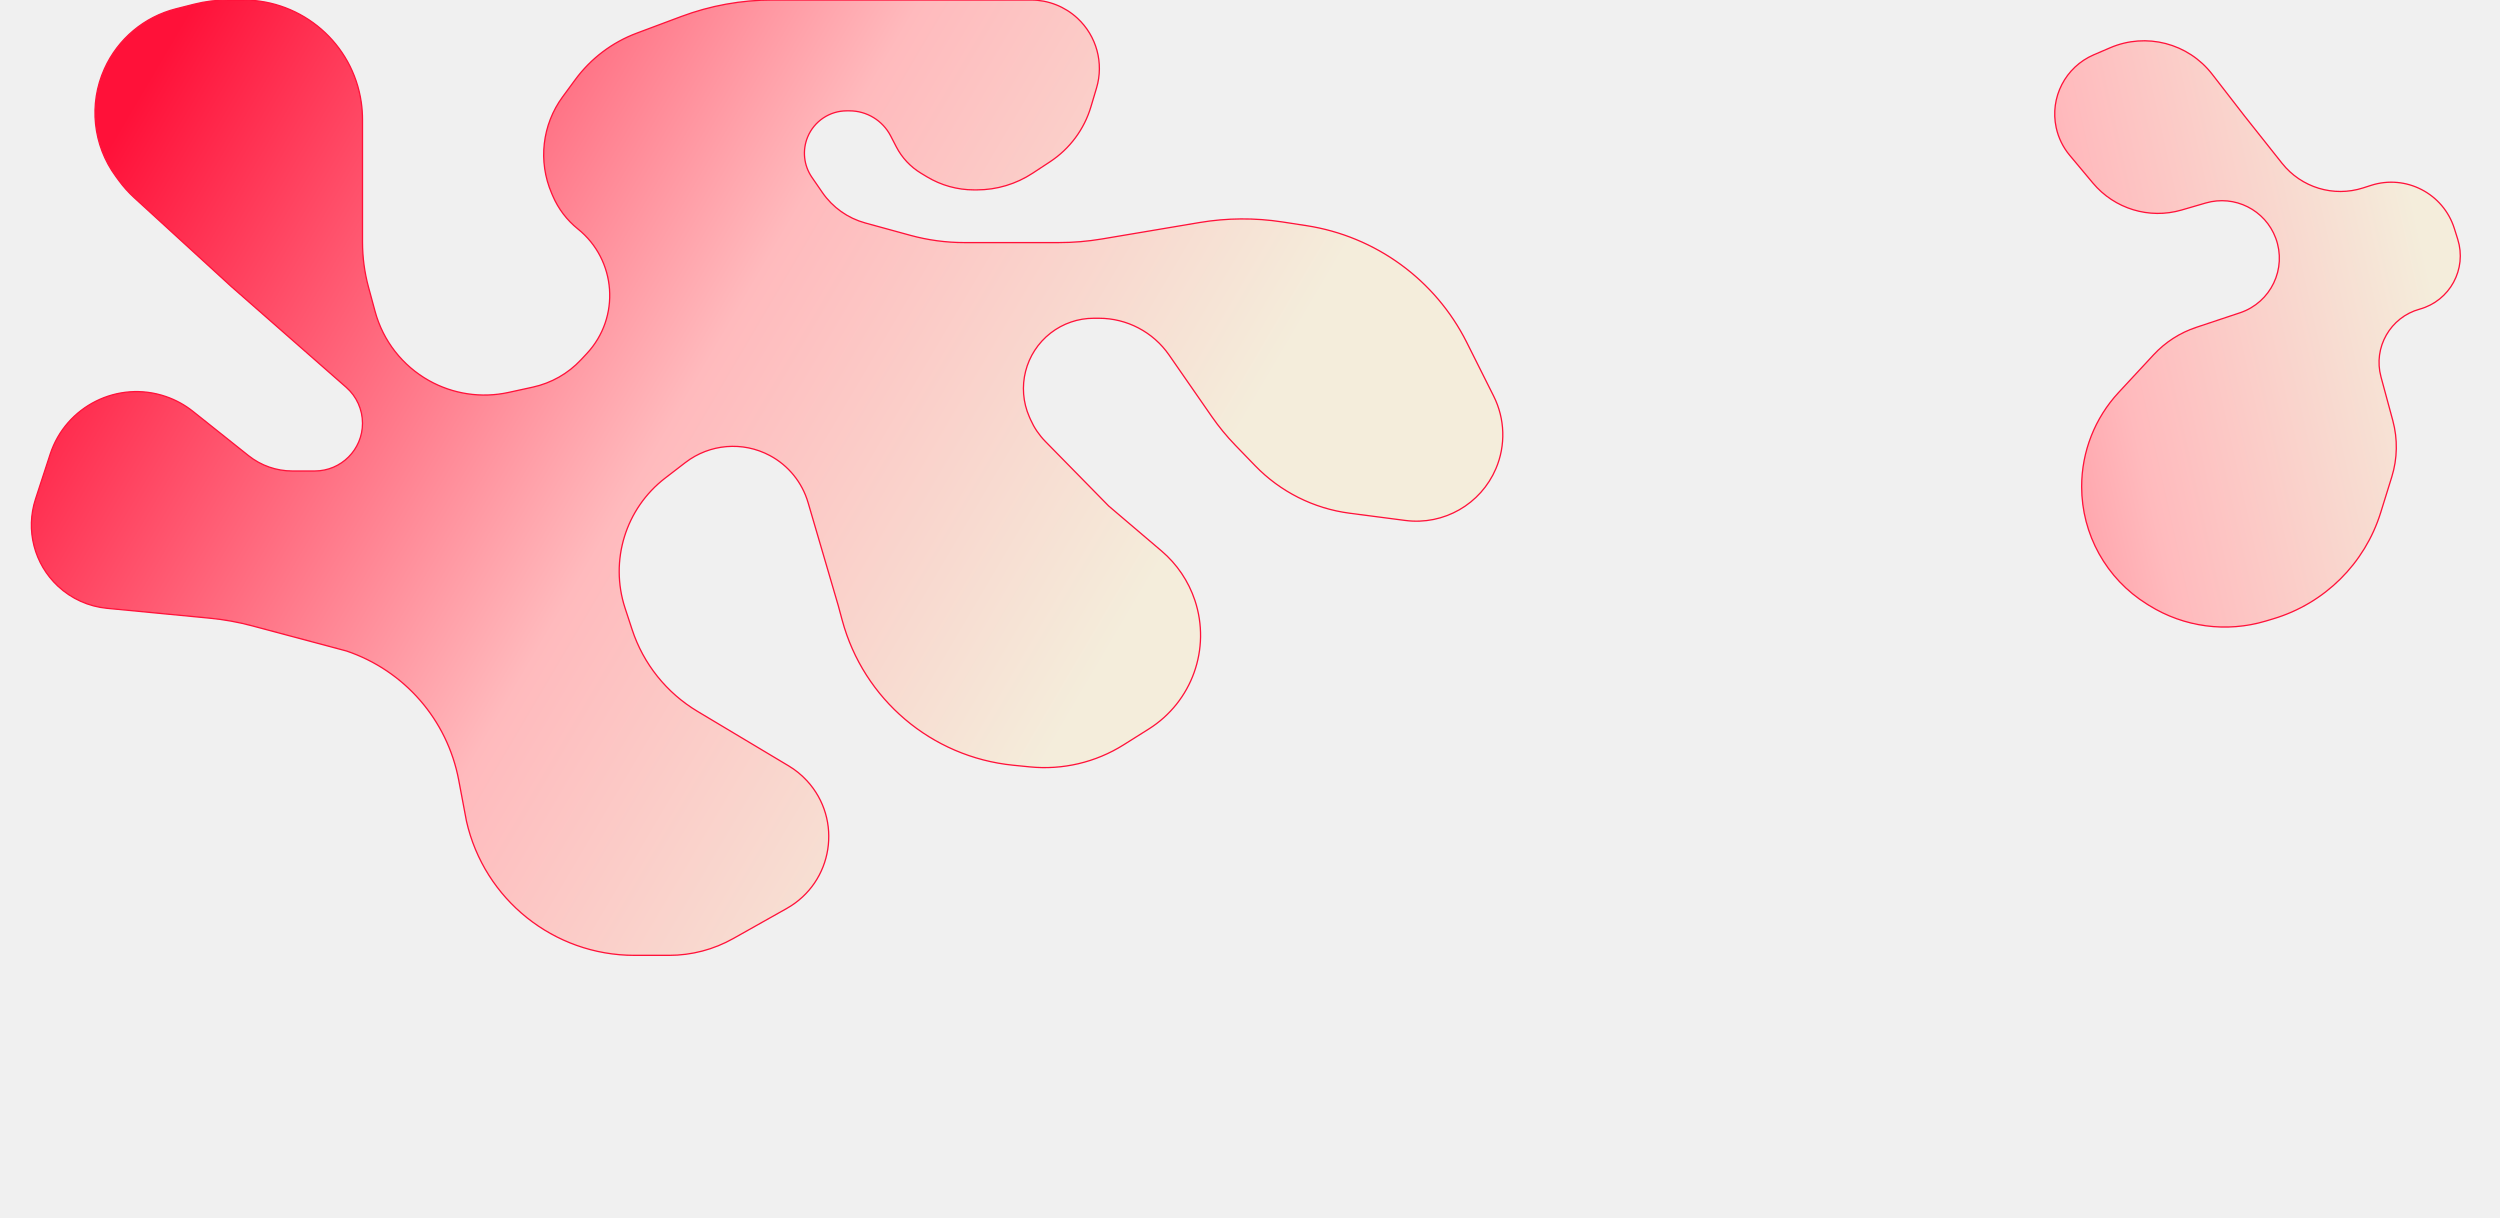
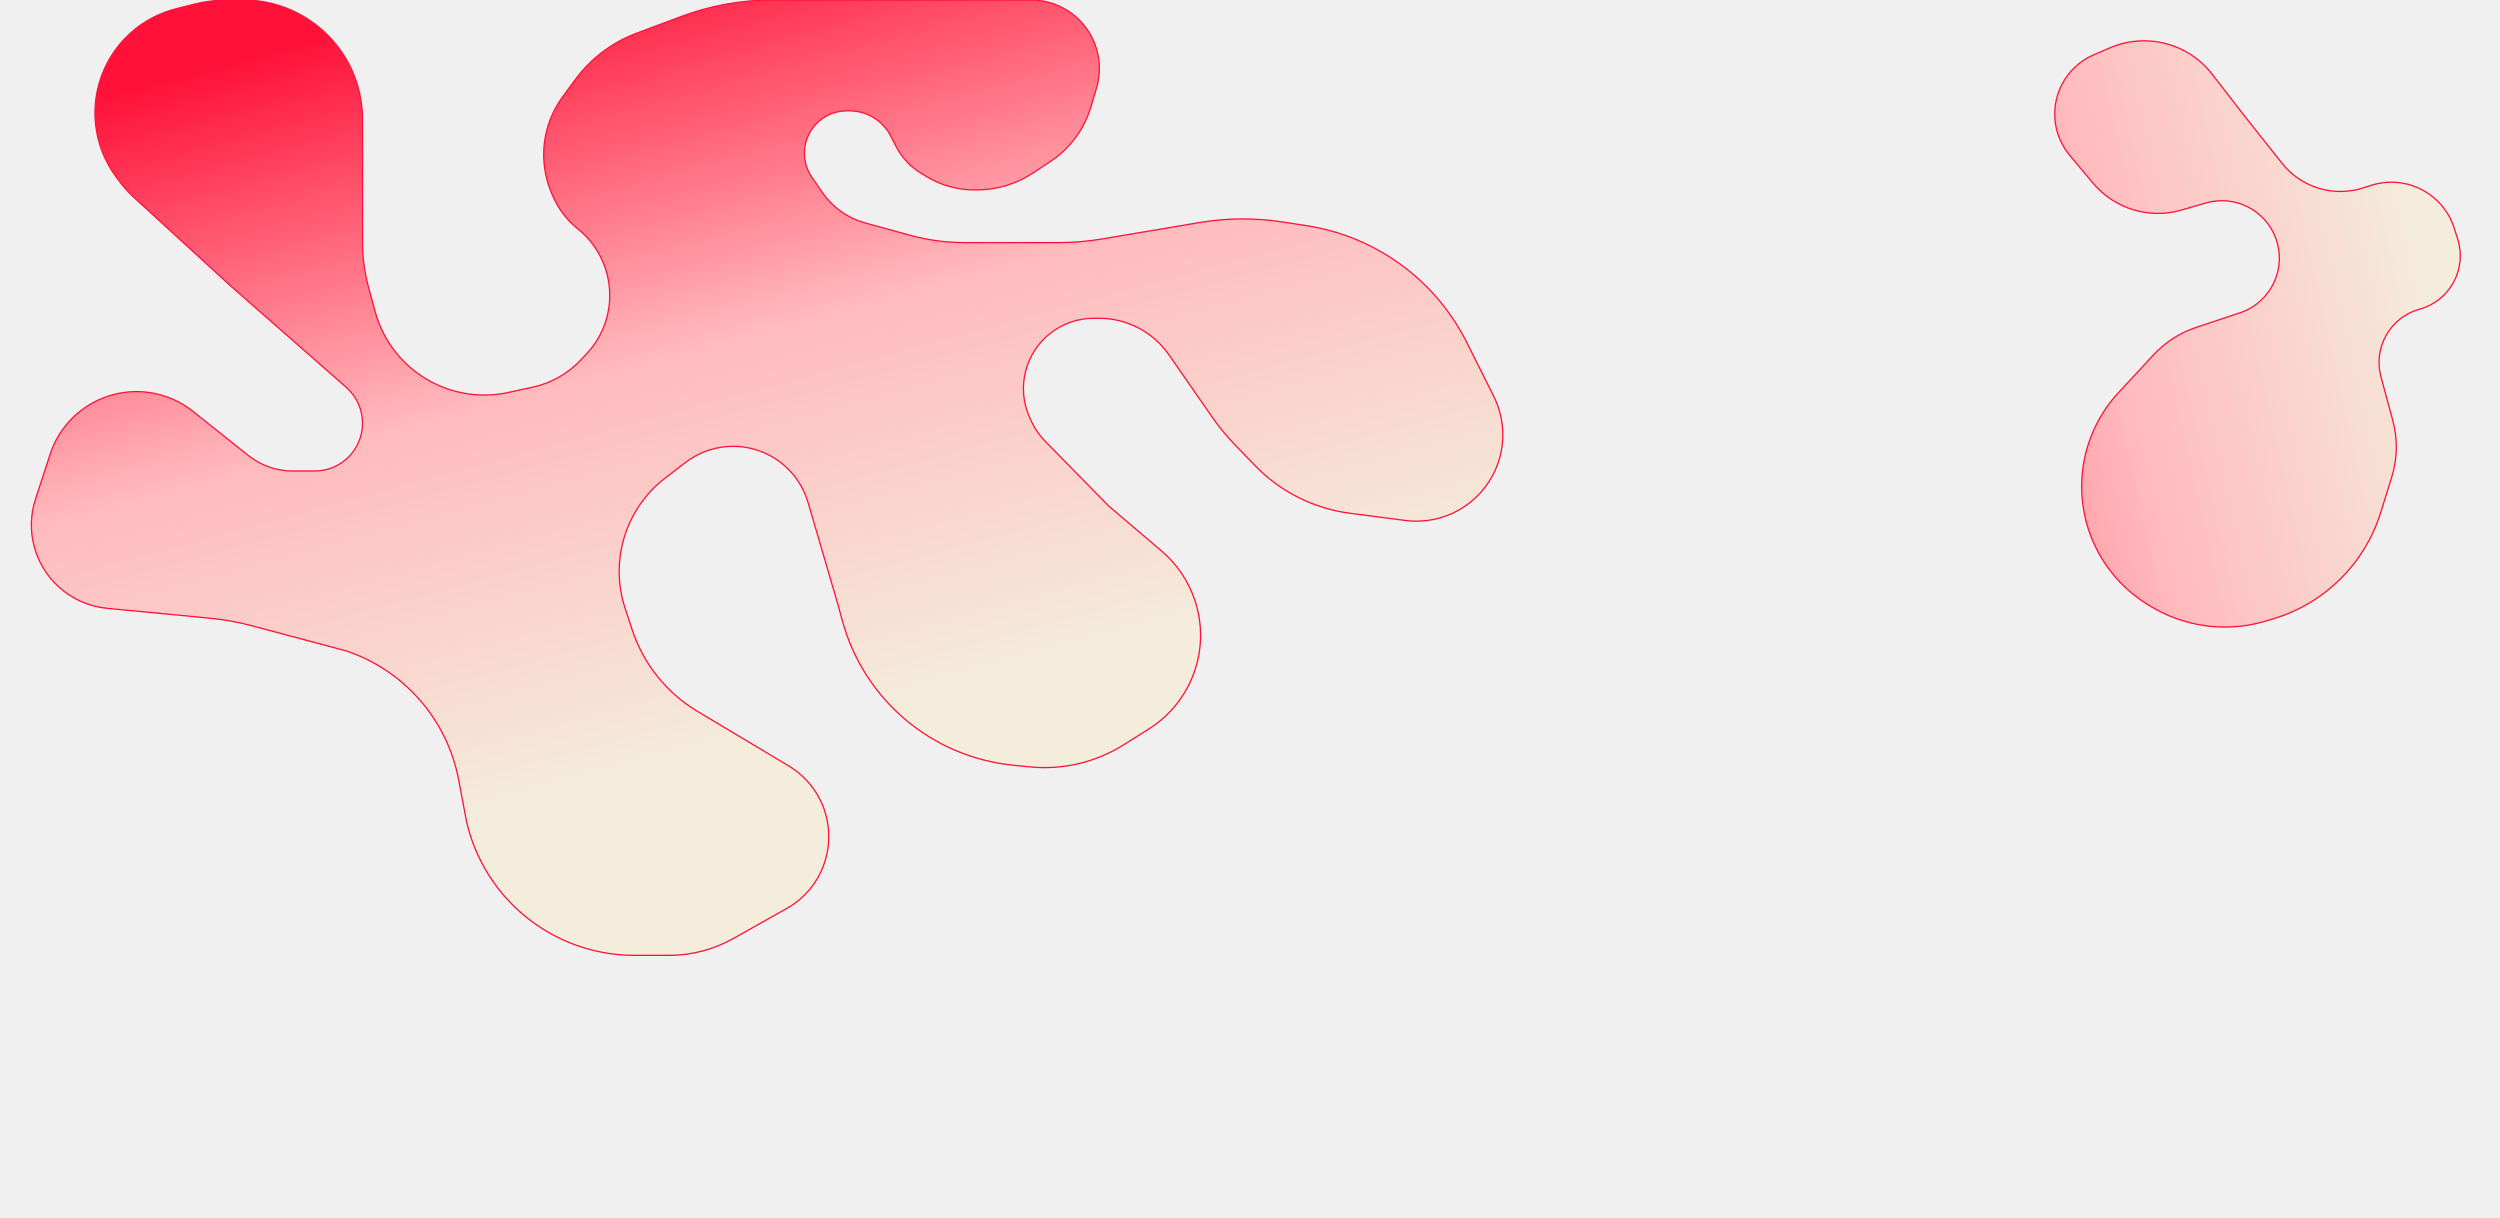
<svg xmlns="http://www.w3.org/2000/svg" width="1920" height="935" viewBox="0 0 1920 935" fill="none">
  <g clip-path="url(#clip0_52_811)">
    <path d="M186.686 0H174.951C166.25 0 157.583 1.079 149.148 3.211L135.167 6.746C110.763 12.916 90.515 29.898 80.189 52.855C68.006 79.943 71.336 111.492 88.907 135.439L91.319 138.725C94.787 143.453 98.713 147.828 103.038 151.787L177.548 219.991L265.911 297.488C273.848 304.449 278.4 314.494 278.4 325.052C278.4 345.3 261.985 361.715 241.737 361.715H224.508C212.307 361.715 200.467 357.575 190.925 349.972L148.237 315.96C141.992 310.984 134.939 307.118 127.385 304.53C90.588 291.925 50.592 311.868 38.516 348.842L27.267 383.282C19.505 407.048 26.233 433.159 44.515 450.214C54.864 459.869 68.112 465.836 82.201 467.19L161.095 474.768C172.045 475.82 182.889 477.774 193.518 480.609L266.108 499.972C310.634 515.016 343.582 552.911 352.291 599.096L358.244 630.661C371.877 690.923 425.425 733.711 487.211 733.711H513.858C531.128 733.711 548.107 729.262 563.158 720.793L604.233 697.68C639.864 677.631 647.426 629.568 619.673 599.546C615.573 595.111 610.86 591.285 605.676 588.186L535.698 546.345C511.948 532.145 494.118 509.853 485.484 483.563L480.066 467.065C468.091 430.603 480.438 390.554 510.864 367.164L526.39 355.228C545.068 340.871 570.416 338.764 591.207 349.842C605.459 357.435 616.05 370.449 620.59 385.946L643.779 465.103L646.822 476.377C663.224 537.133 715.463 581.433 778.082 587.689L790.882 588.968C816.124 591.49 841.488 585.525 862.961 572.018L882.299 559.854C915.452 538.999 930.057 498.187 917.663 461.033C912.759 446.332 903.929 433.252 892.127 423.208L851.463 388.602L802.854 339.05C798.054 334.157 794.18 328.434 791.42 322.16L790.567 320.221C780.584 297.528 787.323 270.953 806.914 255.759C816.39 248.411 828.04 244.422 840.031 244.422H843.969C865.454 244.422 885.575 254.953 897.821 272.607L930.64 319.919C936.055 327.726 942.096 335.081 948.703 341.911L963.94 357.665C983.314 377.695 1008.91 390.56 1036.55 394.154L1079.28 399.712C1108.79 403.55 1137.24 387.262 1148.88 359.871C1156.49 341.967 1155.85 321.626 1147.14 304.233L1126.5 263.03C1102.4 214.904 1056.46 181.451 1003.26 173.281L984.811 170.447C963.729 167.21 942.265 167.366 921.232 170.909L846.324 183.527C835.347 185.376 824.234 186.305 813.102 186.305H740.623C726.602 186.305 712.645 184.428 699.122 180.723L664.476 171.231C651.11 167.569 639.469 159.298 631.613 147.882L623.538 136.149C617.274 127.047 616.053 115.39 620.294 105.188C625.344 93.041 637.207 85.126 650.362 85.126H652.39C665.704 85.126 677.905 92.555 684.018 104.382L688.346 112.755C692.683 121.146 699.261 128.17 707.35 133.047L711.907 135.794C722.8 142.363 735.28 145.834 748 145.834H750.247C765.47 145.834 780.36 141.378 793.08 133.017L806.415 124.252C821.537 114.312 832.664 99.352 837.834 82.009L842.137 67.574C847.848 48.414 842.194 27.672 827.55 14.061C817.826 5.023 805.043 0 791.768 0H593.253C569.321 0 545.583 4.295 523.168 12.682L488.989 25.47C470.125 32.528 453.725 44.93 441.796 61.16L432.123 74.321C416.391 95.725 413.146 123.851 423.591 148.275L424.538 150.489C428.769 160.384 435.375 169.082 443.771 175.813C473.499 199.647 476.655 243.741 450.625 271.567L446.186 276.313C436.285 286.897 423.399 294.22 409.24 297.31L390.518 301.397C369.727 305.934 347.994 302.688 329.437 292.273C309.091 280.854 294.189 261.735 288.083 239.217L283.032 220.59C279.957 209.251 278.4 197.554 278.4 185.805V145.834V91.713C278.4 87.328 278.085 82.948 277.458 78.607C270.943 33.486 232.275 0 186.686 0Z" fill="url(#paint0_linear_52_811)" stroke="#FF1139" />
    <path d="M1723.91 89.232L1752.63 125.425C1767.42 144.067 1792.21 151.595 1814.87 144.322L1820.96 142.369C1847.76 133.765 1876.46 148.607 1884.93 175.459L1887.53 183.73C1894.77 206.675 1881.51 231.04 1858.31 237.418C1835.77 243.614 1822.49 266.864 1828.59 289.426L1837.69 323.046C1841.52 337.227 1841.25 352.206 1836.89 366.235L1828.37 393.654C1816.18 432.857 1785.3 463.432 1745.97 475.216L1740.16 476.959C1709.96 486.009 1677.33 481.653 1650.56 464.999L1648.84 463.929C1617.66 444.536 1598.71 410.424 1598.71 373.711C1598.71 346.901 1608.85 321.082 1627.08 301.432L1653.96 272.476C1662.91 262.826 1674.15 255.588 1686.65 251.429L1720.32 240.216C1744.07 232.309 1756.51 206.268 1747.73 182.827C1739.63 161.186 1716.22 149.448 1694.03 155.902L1675.42 161.315C1650.63 168.528 1623.91 160.391 1607.34 140.578L1589.55 119.299C1584.41 113.153 1580.84 105.851 1579.15 98.021C1574.14 74.875 1586.24 51.426 1608 42.089L1620.59 36.686C1648.27 24.808 1680.49 33.146 1698.93 56.963L1723.91 89.232Z" fill="url(#paint1_linear_52_811)" stroke="#FF1139" />
  </g>
  <defs>
-     <linearGradient id="paint0_linear_52_811" x1="2024.86" y1="920.154" x2="160.132" y2="-179.017" gradientUnits="userSpaceOnUse">
+     <linearGradient id="paint0_linear_52_811" x1="1243.66" y1="1179.75" x2="872.227" y2="-196.33" gradientUnits="userSpaceOnUse">
      <stop offset="0.283" stop-color="#F4EDDB" />
-       <stop offset="0.565" stop-color="#F4EDDB" />
-       <stop offset="0.74" stop-color="#FFBABD" />
+       <stop offset="0.531" stop-color="#F4EDDB" />
+       <stop offset="0.749" stop-color="#FFBABD" />
      <stop offset="0.962" stop-color="#FF1139" />
    </linearGradient>
    <linearGradient id="paint1_linear_52_811" x1="2134.83" y1="33.691" x2="322.862" y2="438.816" gradientUnits="userSpaceOnUse">
      <stop offset="0.162" stop-color="#F4EDDB" />
      <stop offset="0.295" stop-color="#FFBABD" />
      <stop offset="0.556" stop-color="#FF1139" />
    </linearGradient>
    <clipPath id="clip0_52_811">
      <rect width="1920" height="935" fill="white" />
    </clipPath>
  </defs>
</svg>
